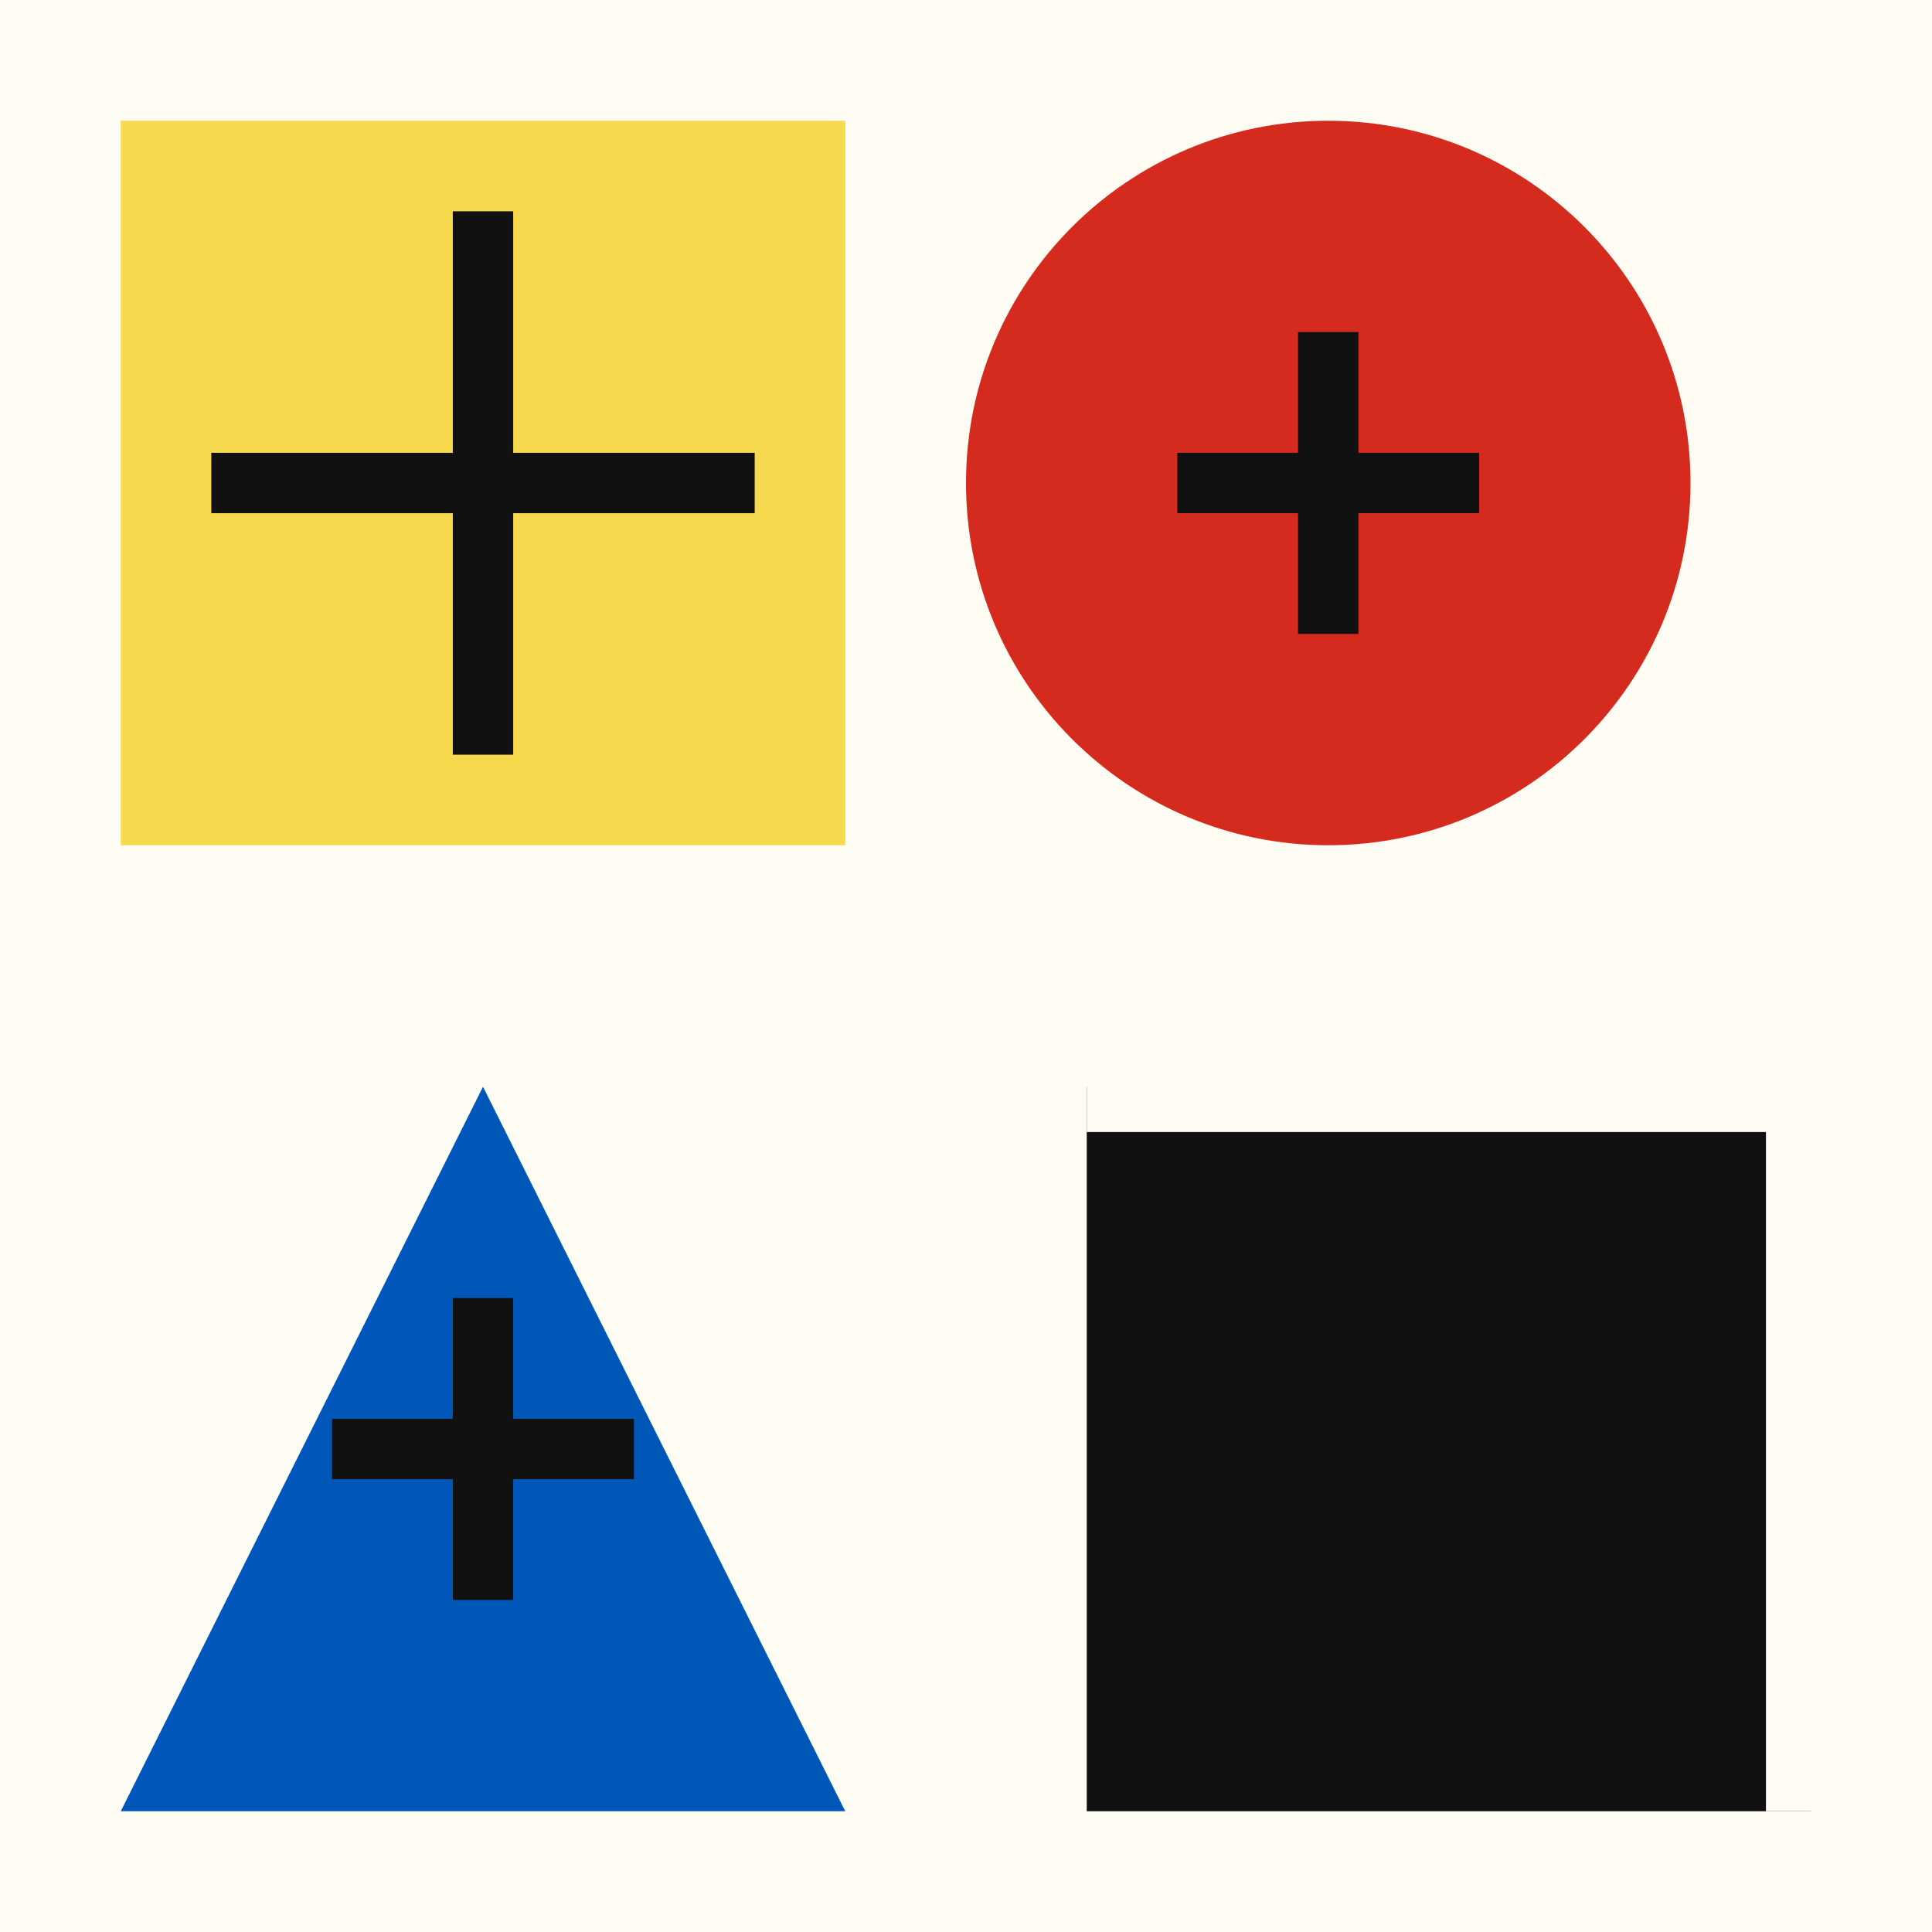
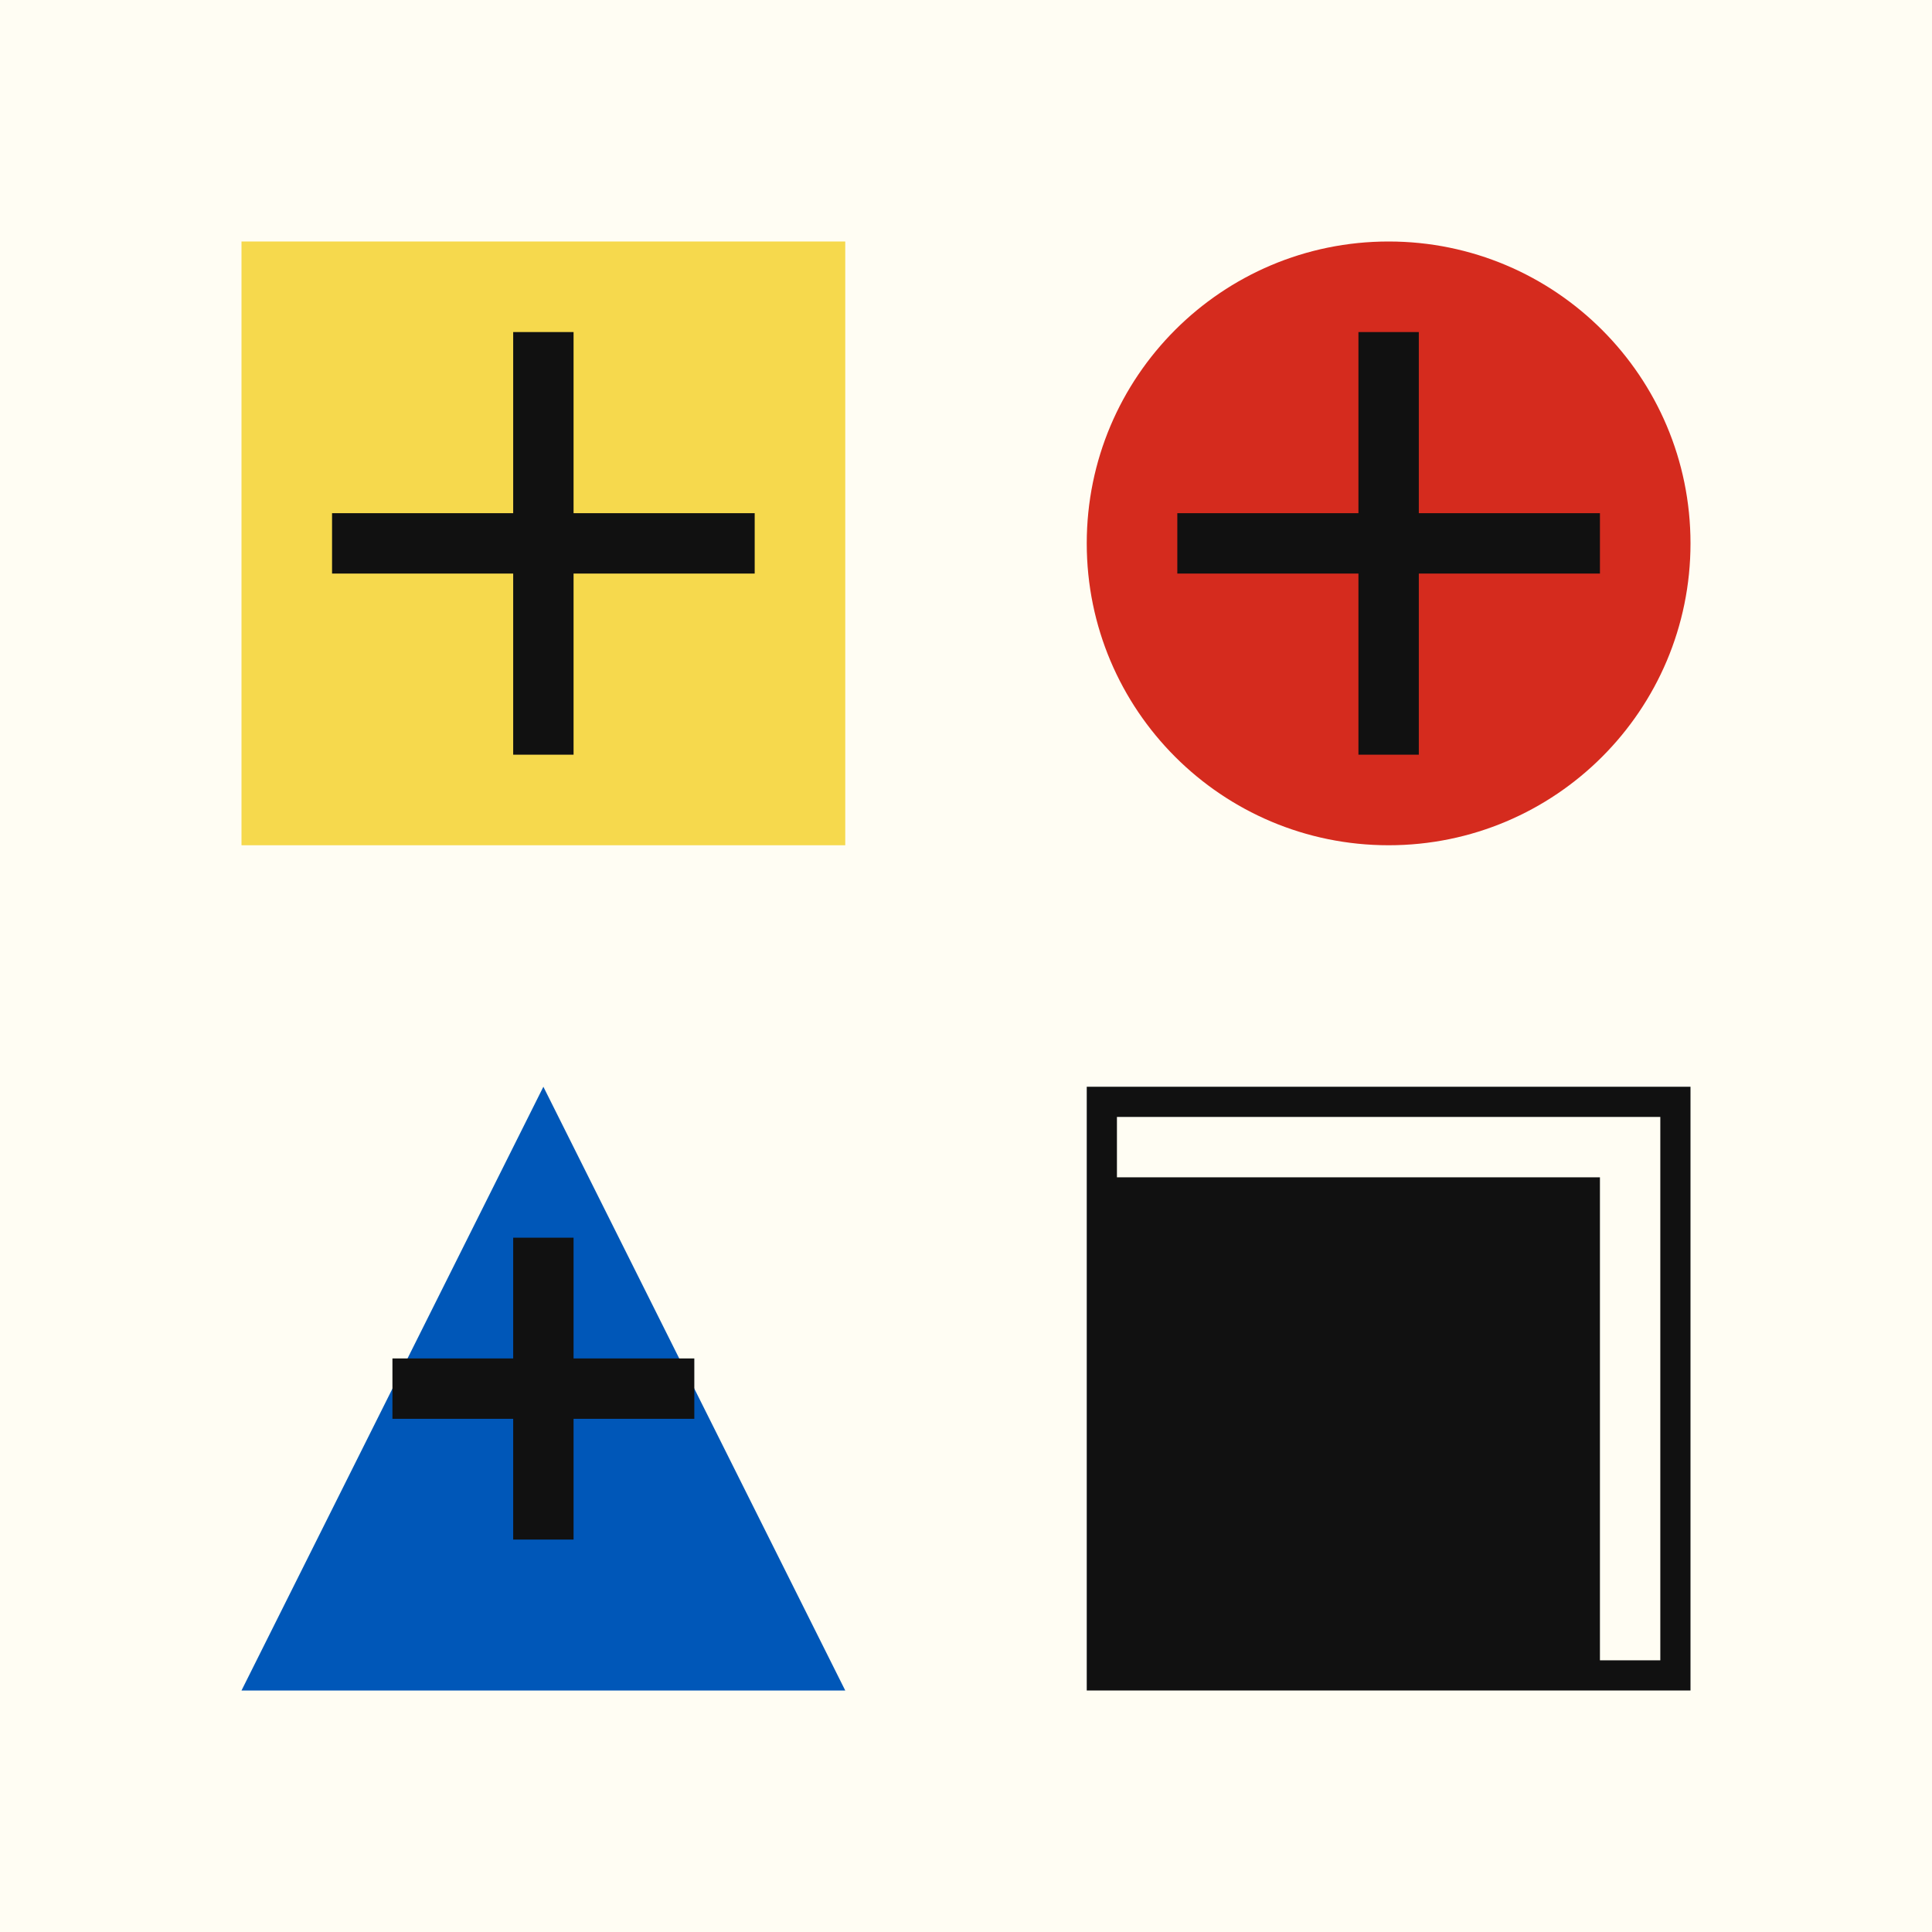
<svg xmlns="http://www.w3.org/2000/svg" viewBox="0 0 256 256" role="img" aria-labelledby="title desc">
  <rect width="256" height="256" fill="#fffdf3" />
-   <rect x="16" y="16" width="96" height="96" fill="#f6d94d" />
-   <circle cx="176" cy="64" r="48" fill="#d52b1e" />
-   <path d="M64 144 16 240h96z" fill="#0057b8" />
-   <rect x="144" y="144" width="96" height="96" fill="#111111" />
-   <path d="M144 144h96v96" fill="none" stroke="#fffdf3" stroke-width="12" />
-   <path d="M32 64h64M64 32v64M160 64h32M176 48v32M48 192h32M64 176v32M176 176h32M176 208h32" fill="none" stroke="#111111" stroke-linecap="square" stroke-width="8" />
+   <rect x="32" y="32" width="80" height="80" fill="#f6d94d" />
+   <circle cx="184" cy="72" r="40" fill="#d52b1e" />
+   <path d="M72 144 32 224h80z" fill="#0057b8" />
+   <rect x="144" y="144" width="80" height="80" fill="#111111" />
+   <path d="M152 152h64v64" fill="none" stroke="#fffdf3" stroke-width="8" stroke-linecap="square" />
+   <path d="M48 72h48M72 48v48M160 72h48M184 48v48M56 184h32M72 168v32M168 184h32M184 168v32" fill="none" stroke="#111111" stroke-width="8" stroke-linecap="square" />
</svg>
